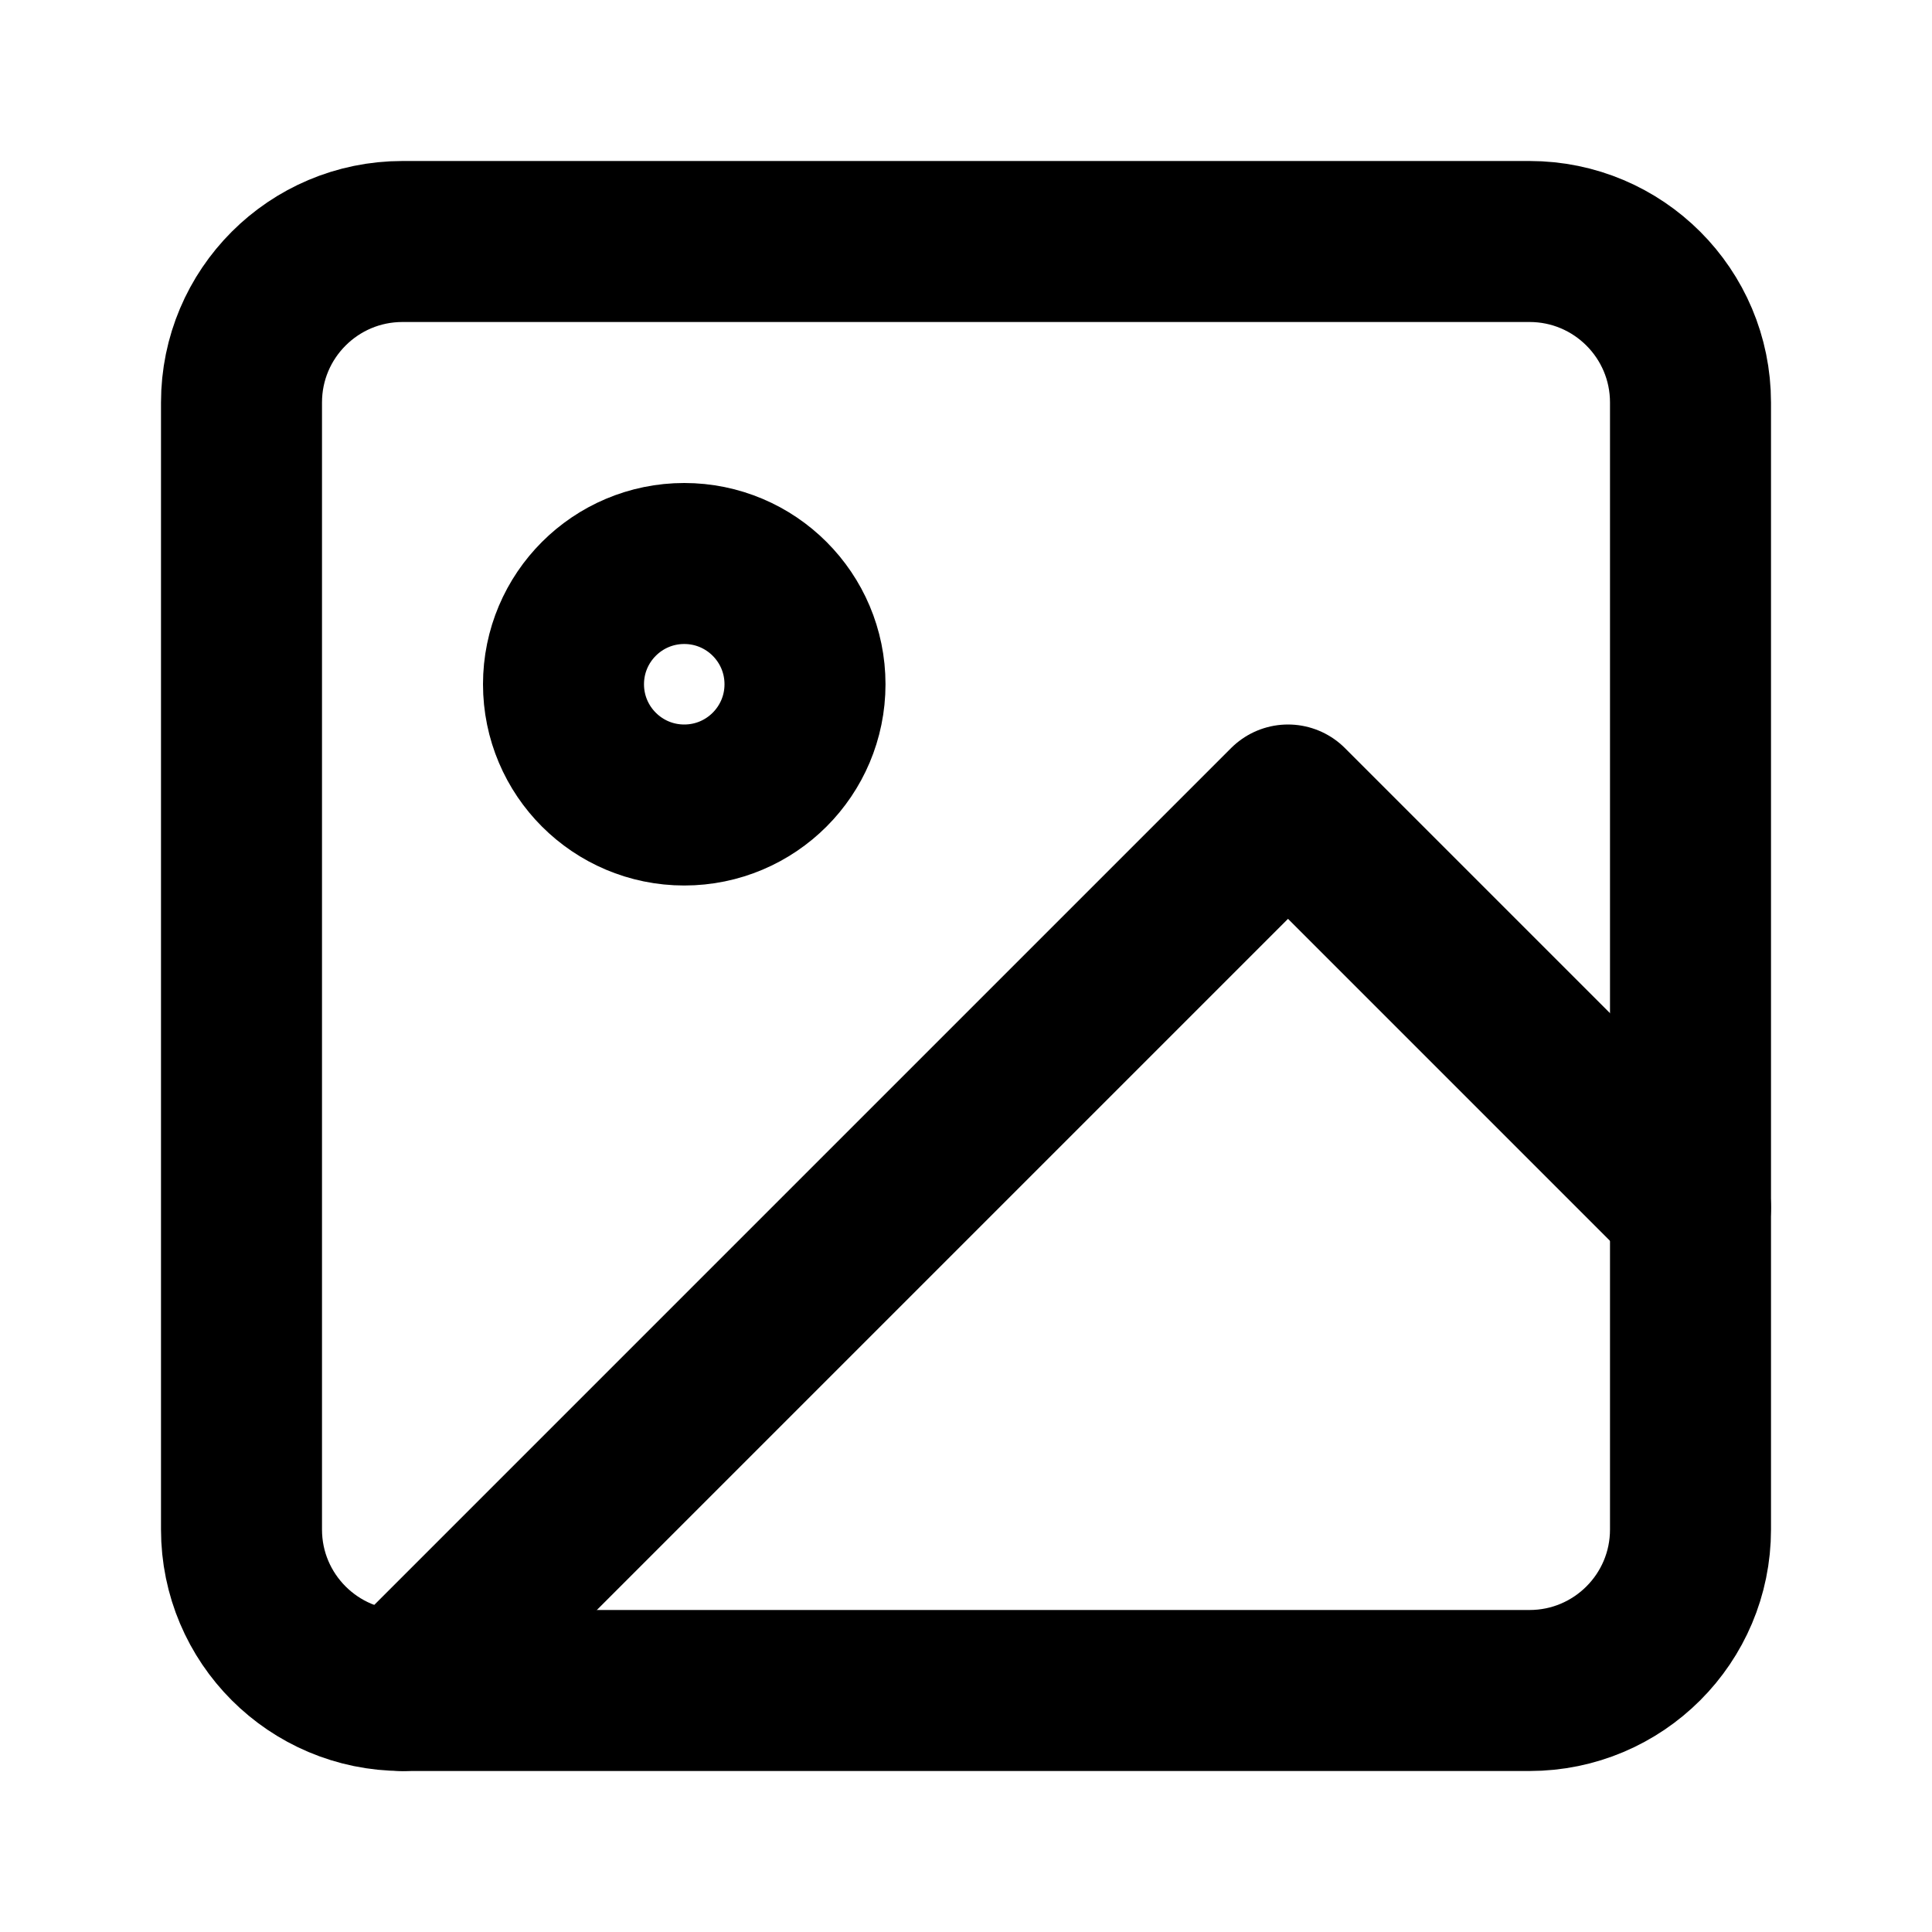
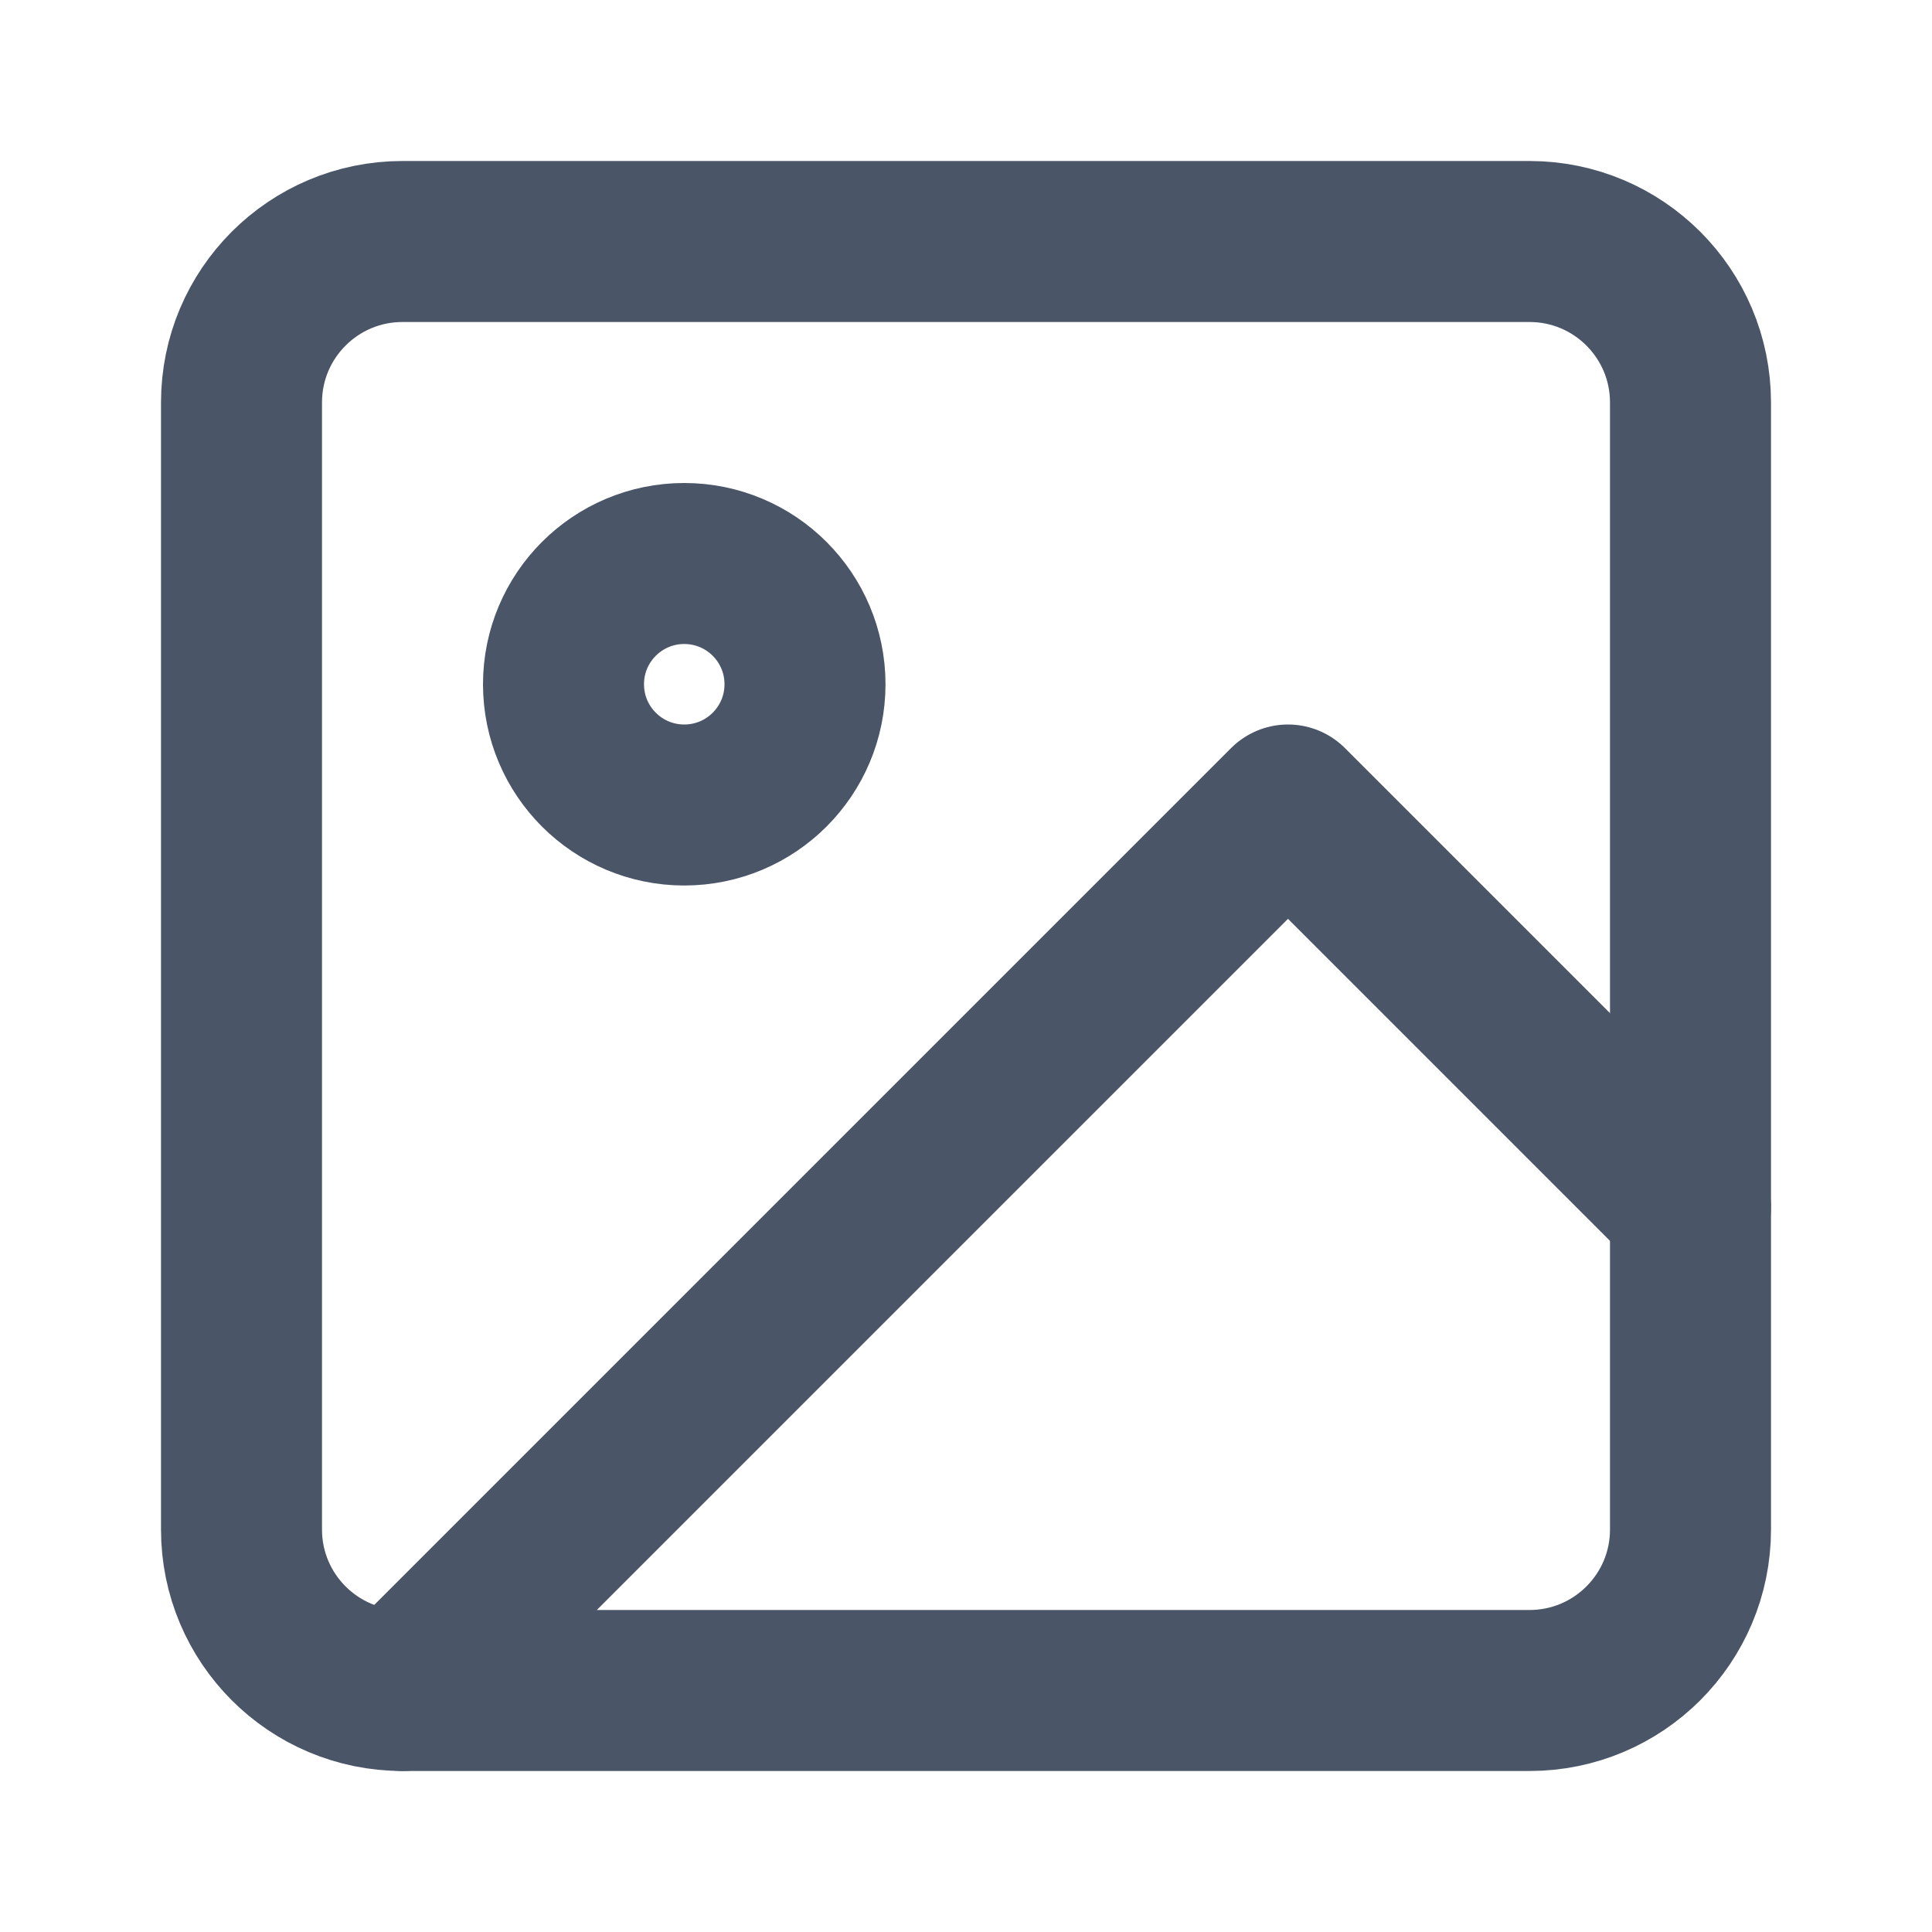
- <svg xmlns="http://www.w3.org/2000/svg" viewBox="0 0 24 24" fill="none" stroke="currentColor" stroke-width="2" stroke-linecap="round" stroke-linejoin="round" class="lef-placeholder-svg">
+ <svg xmlns="http://www.w3.org/2000/svg" viewBox="0 0 24 24" fill="none" stroke="#4a5568" stroke-width="2" stroke-linecap="round" stroke-linejoin="round" class="lef-placeholder-svg">
  <rect x="3" y="3" width="18" height="18" rx="2" ry="2" />
  <circle cx="8.5" cy="8.5" r="1.5" />
  <polyline points="21 15 16 10 5 21" />
</svg>
